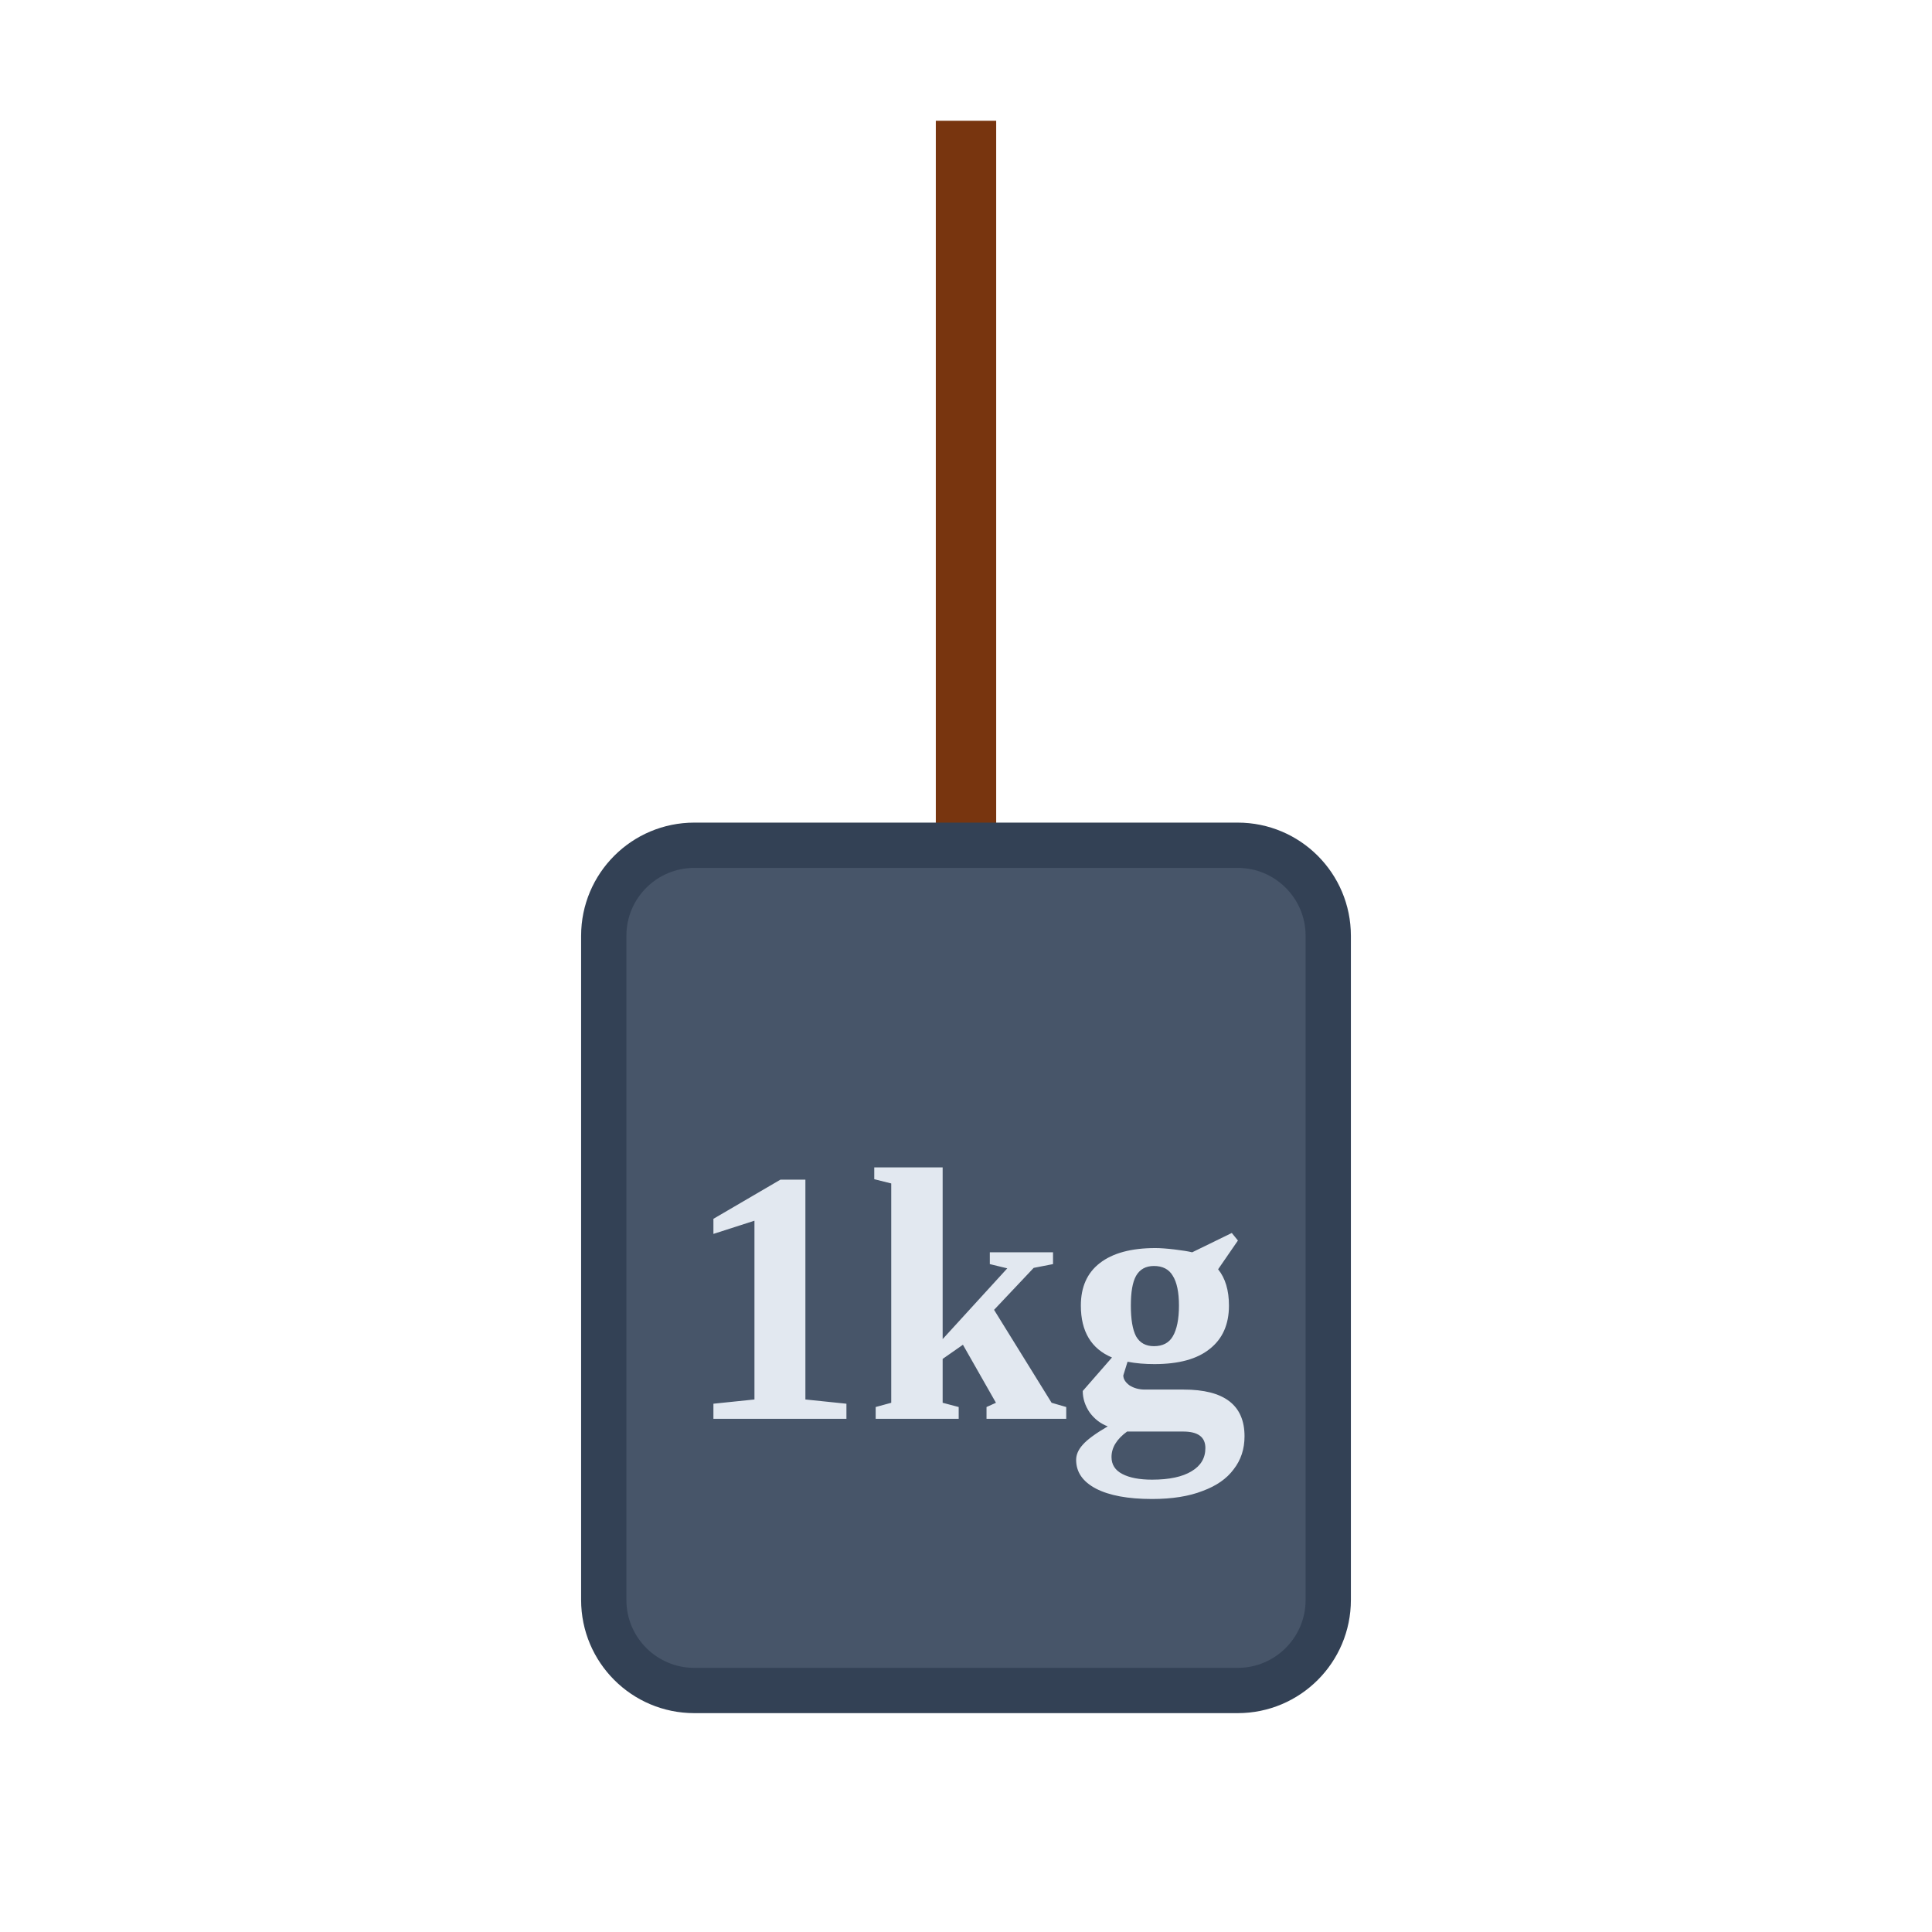
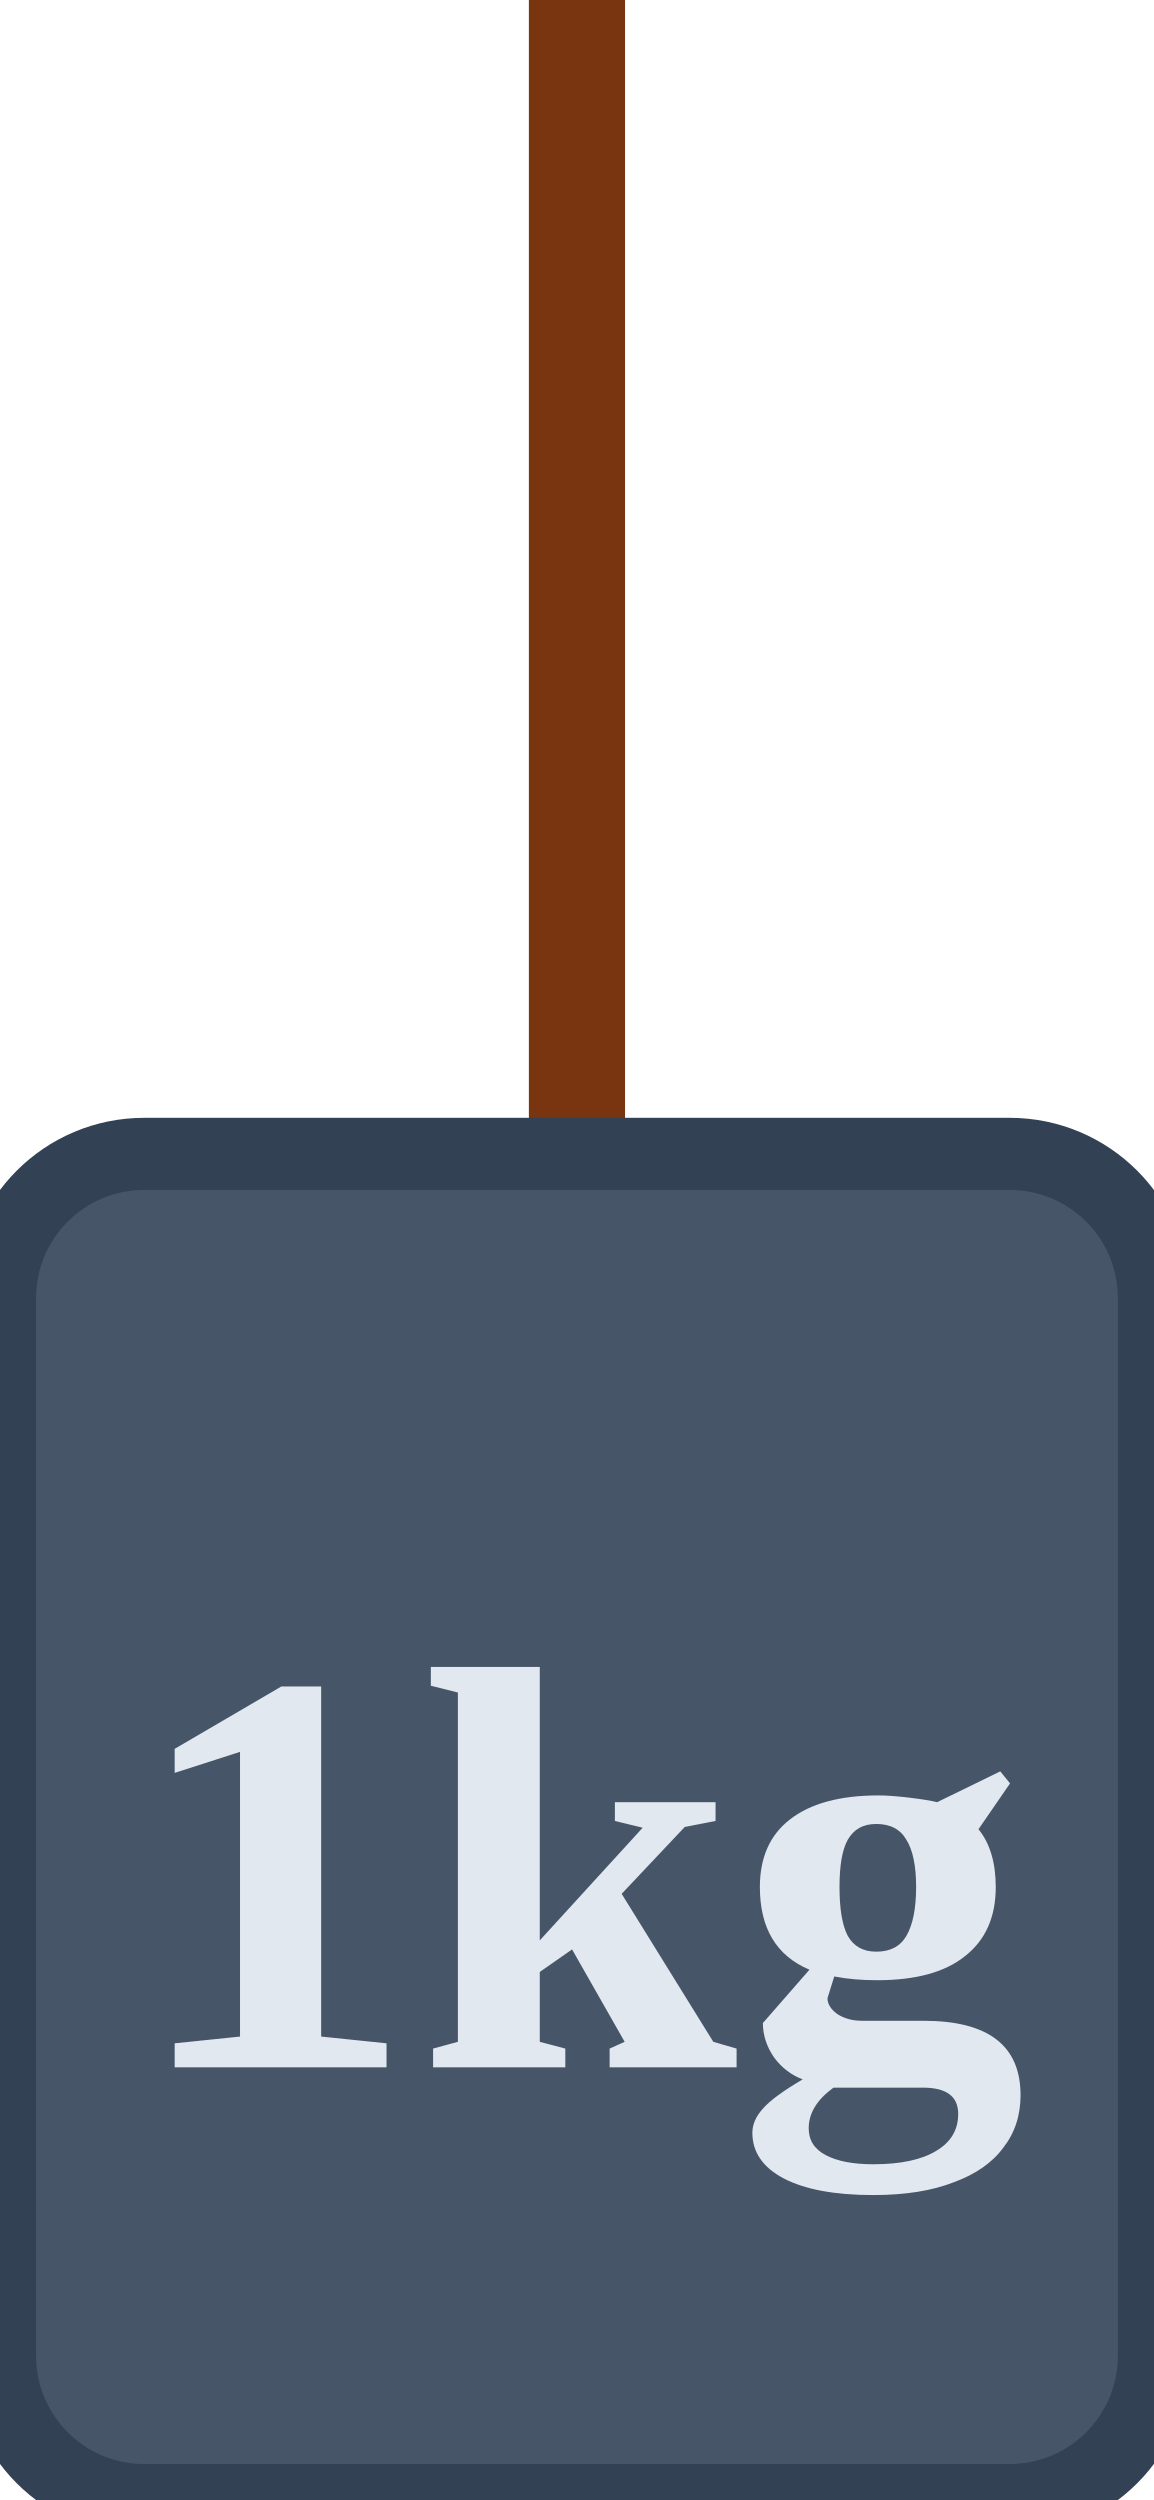
- <svg xmlns="http://www.w3.org/2000/svg" viewBox="0 0 64 64">
-   <line x1="32" y1="4" x2="32" y2="28" stroke="#78350F" stroke-width="2" />
-   <rect x="20" y="28" width="24" height="28" rx="3" fill="#475569" />
-   <rect x="20" y="28" width="24" height="28" rx="3" fill="none" stroke="#334155" stroke-width="1.5" />
-   <text x="32" y="47" text-anchor="middle" font-size="12" fill="#E2E8F0" font-weight="bold">1kg</text>
+ <svg xmlns="http://www.w3.org/2000/svg" viewBox="0 0 29.538 64">
+   <g transform="translate(-17.231 -0.0001) scale(1)">
+     <g transform="translate(-7.3846 -4.9231) scale(1.2308)">
+       <line x1="32" y1="4" x2="32" y2="28" stroke="#78350F" stroke-width="2" />
+       <rect x="20" y="28" width="24" height="28" rx="3" fill="#475569" />
+       <rect x="20" y="28" width="24" height="28" rx="3" fill="none" stroke="#334155" stroke-width="1.5" />
+       <text x="32" y="47" text-anchor="middle" font-size="12" fill="#E2E8F0" font-weight="bold">1kg</text>
+     </g>
+   </g>
</svg>
